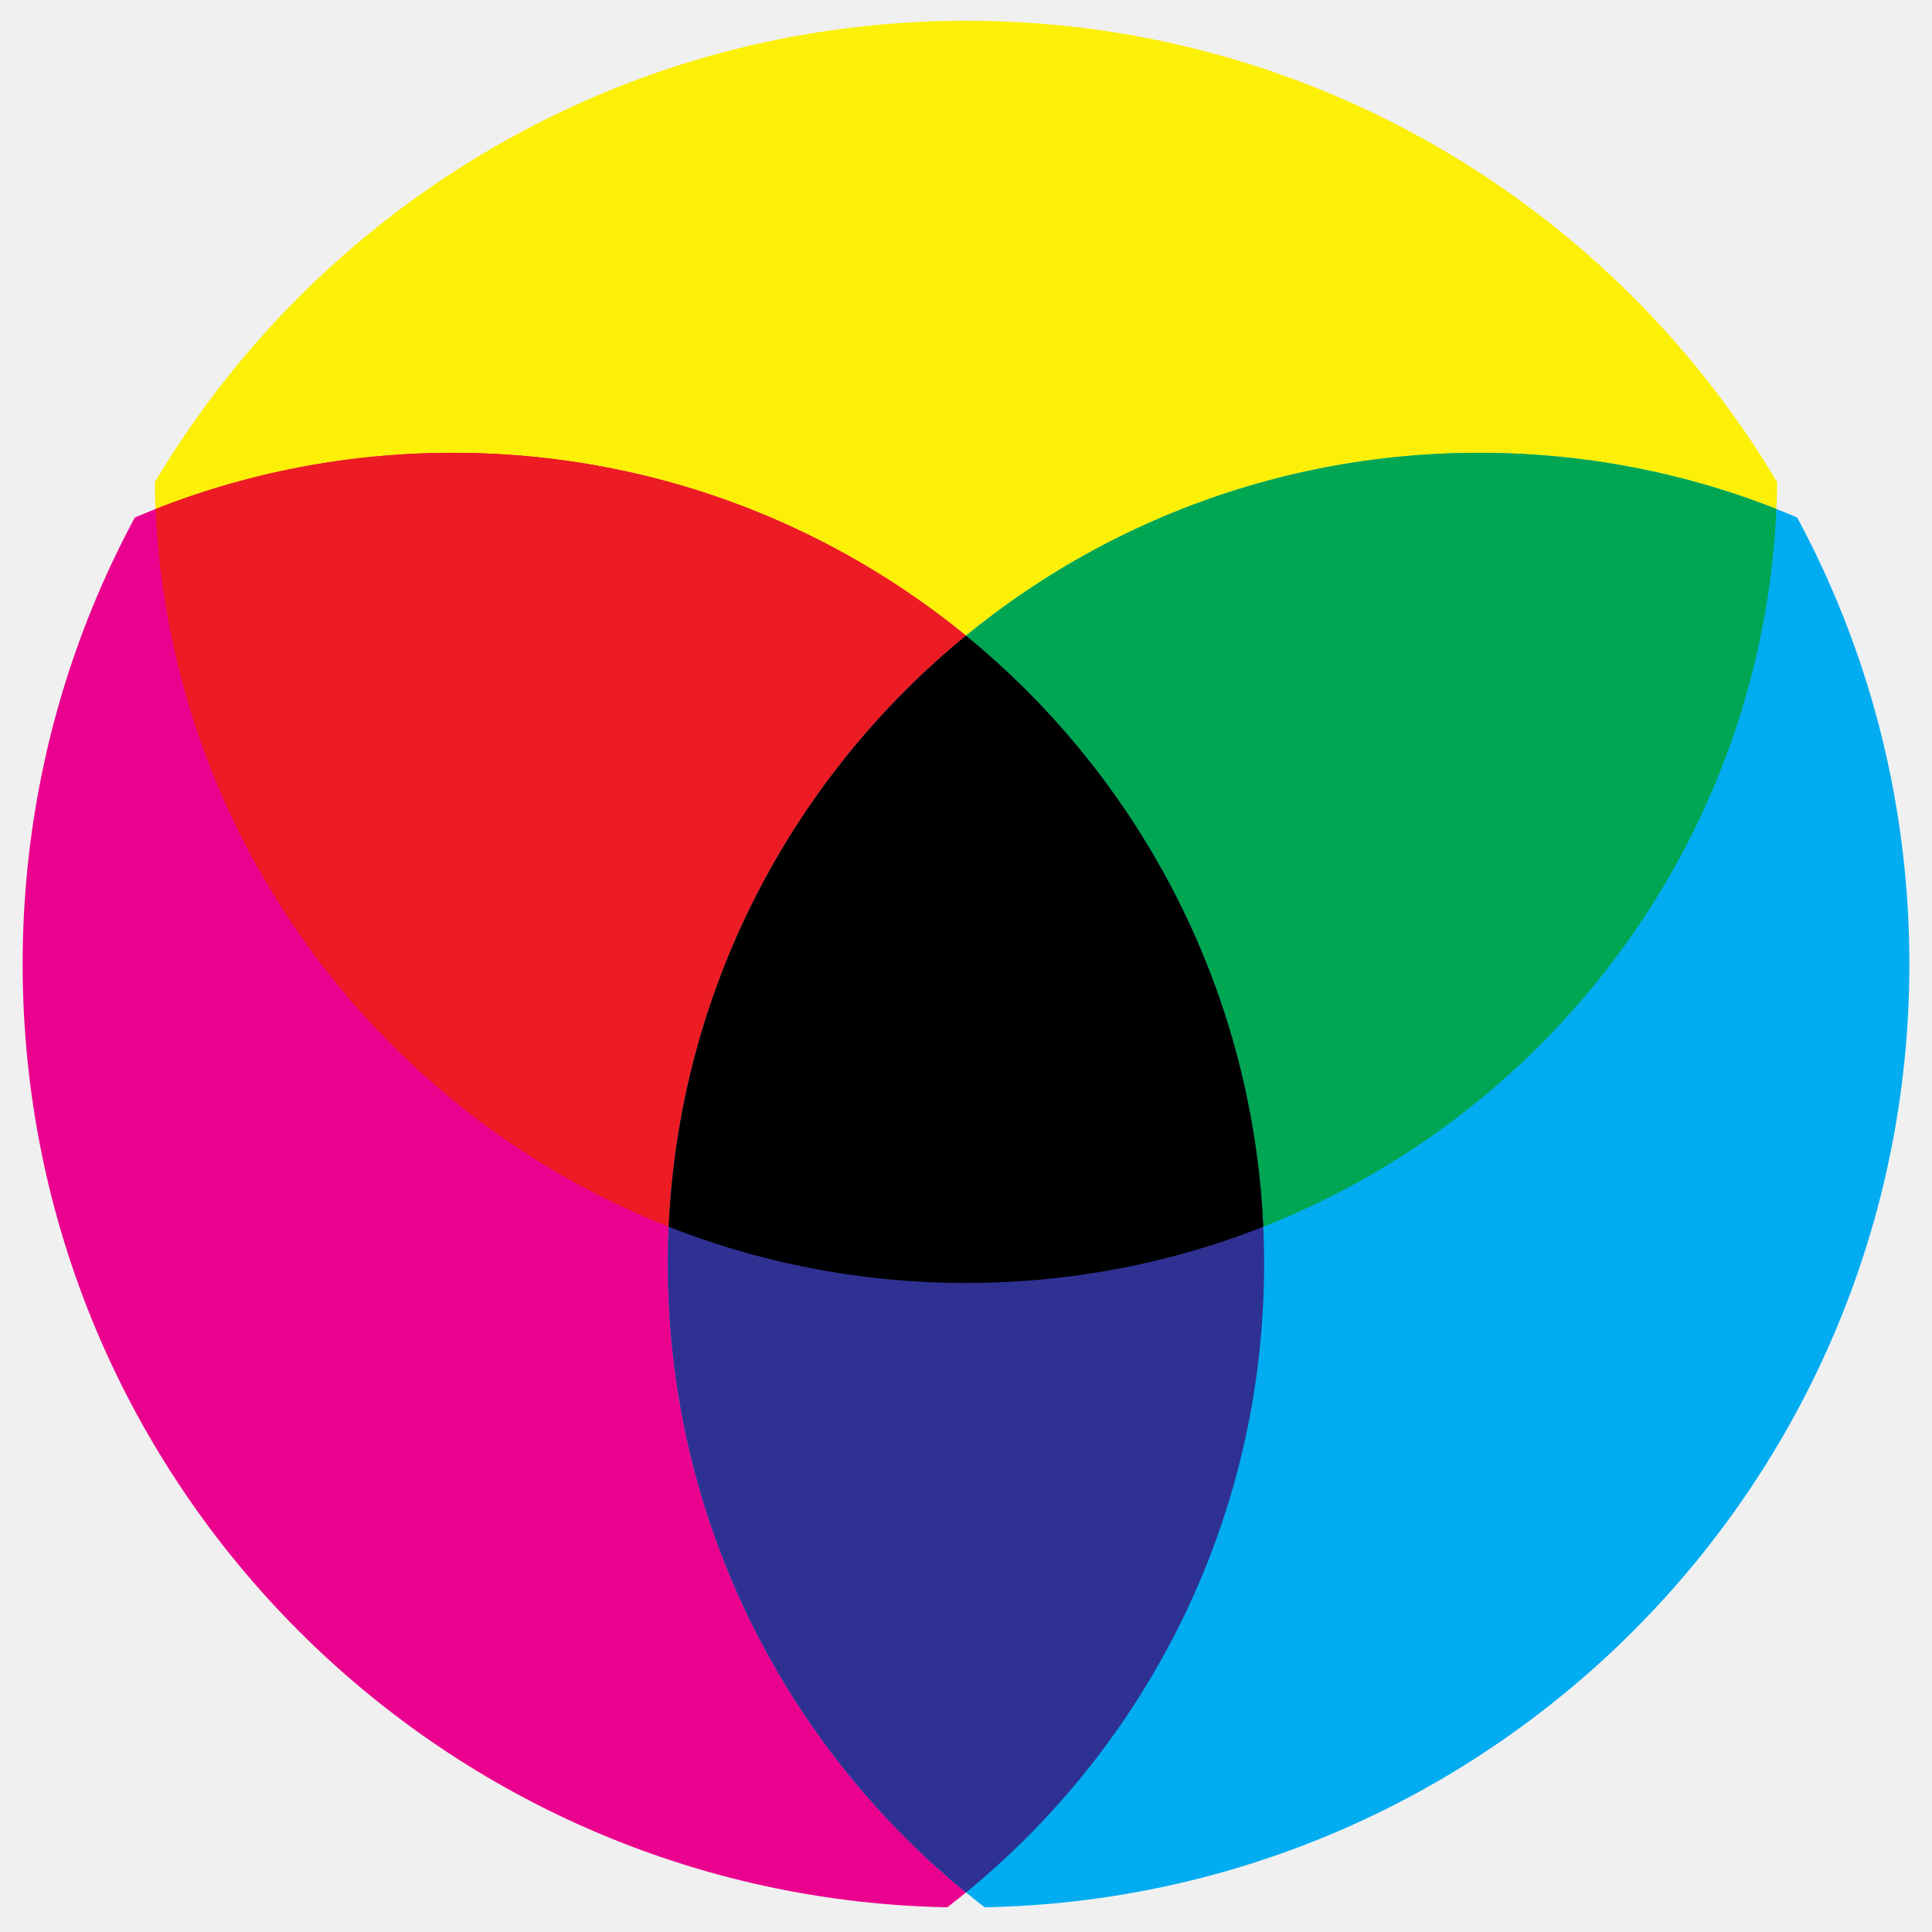
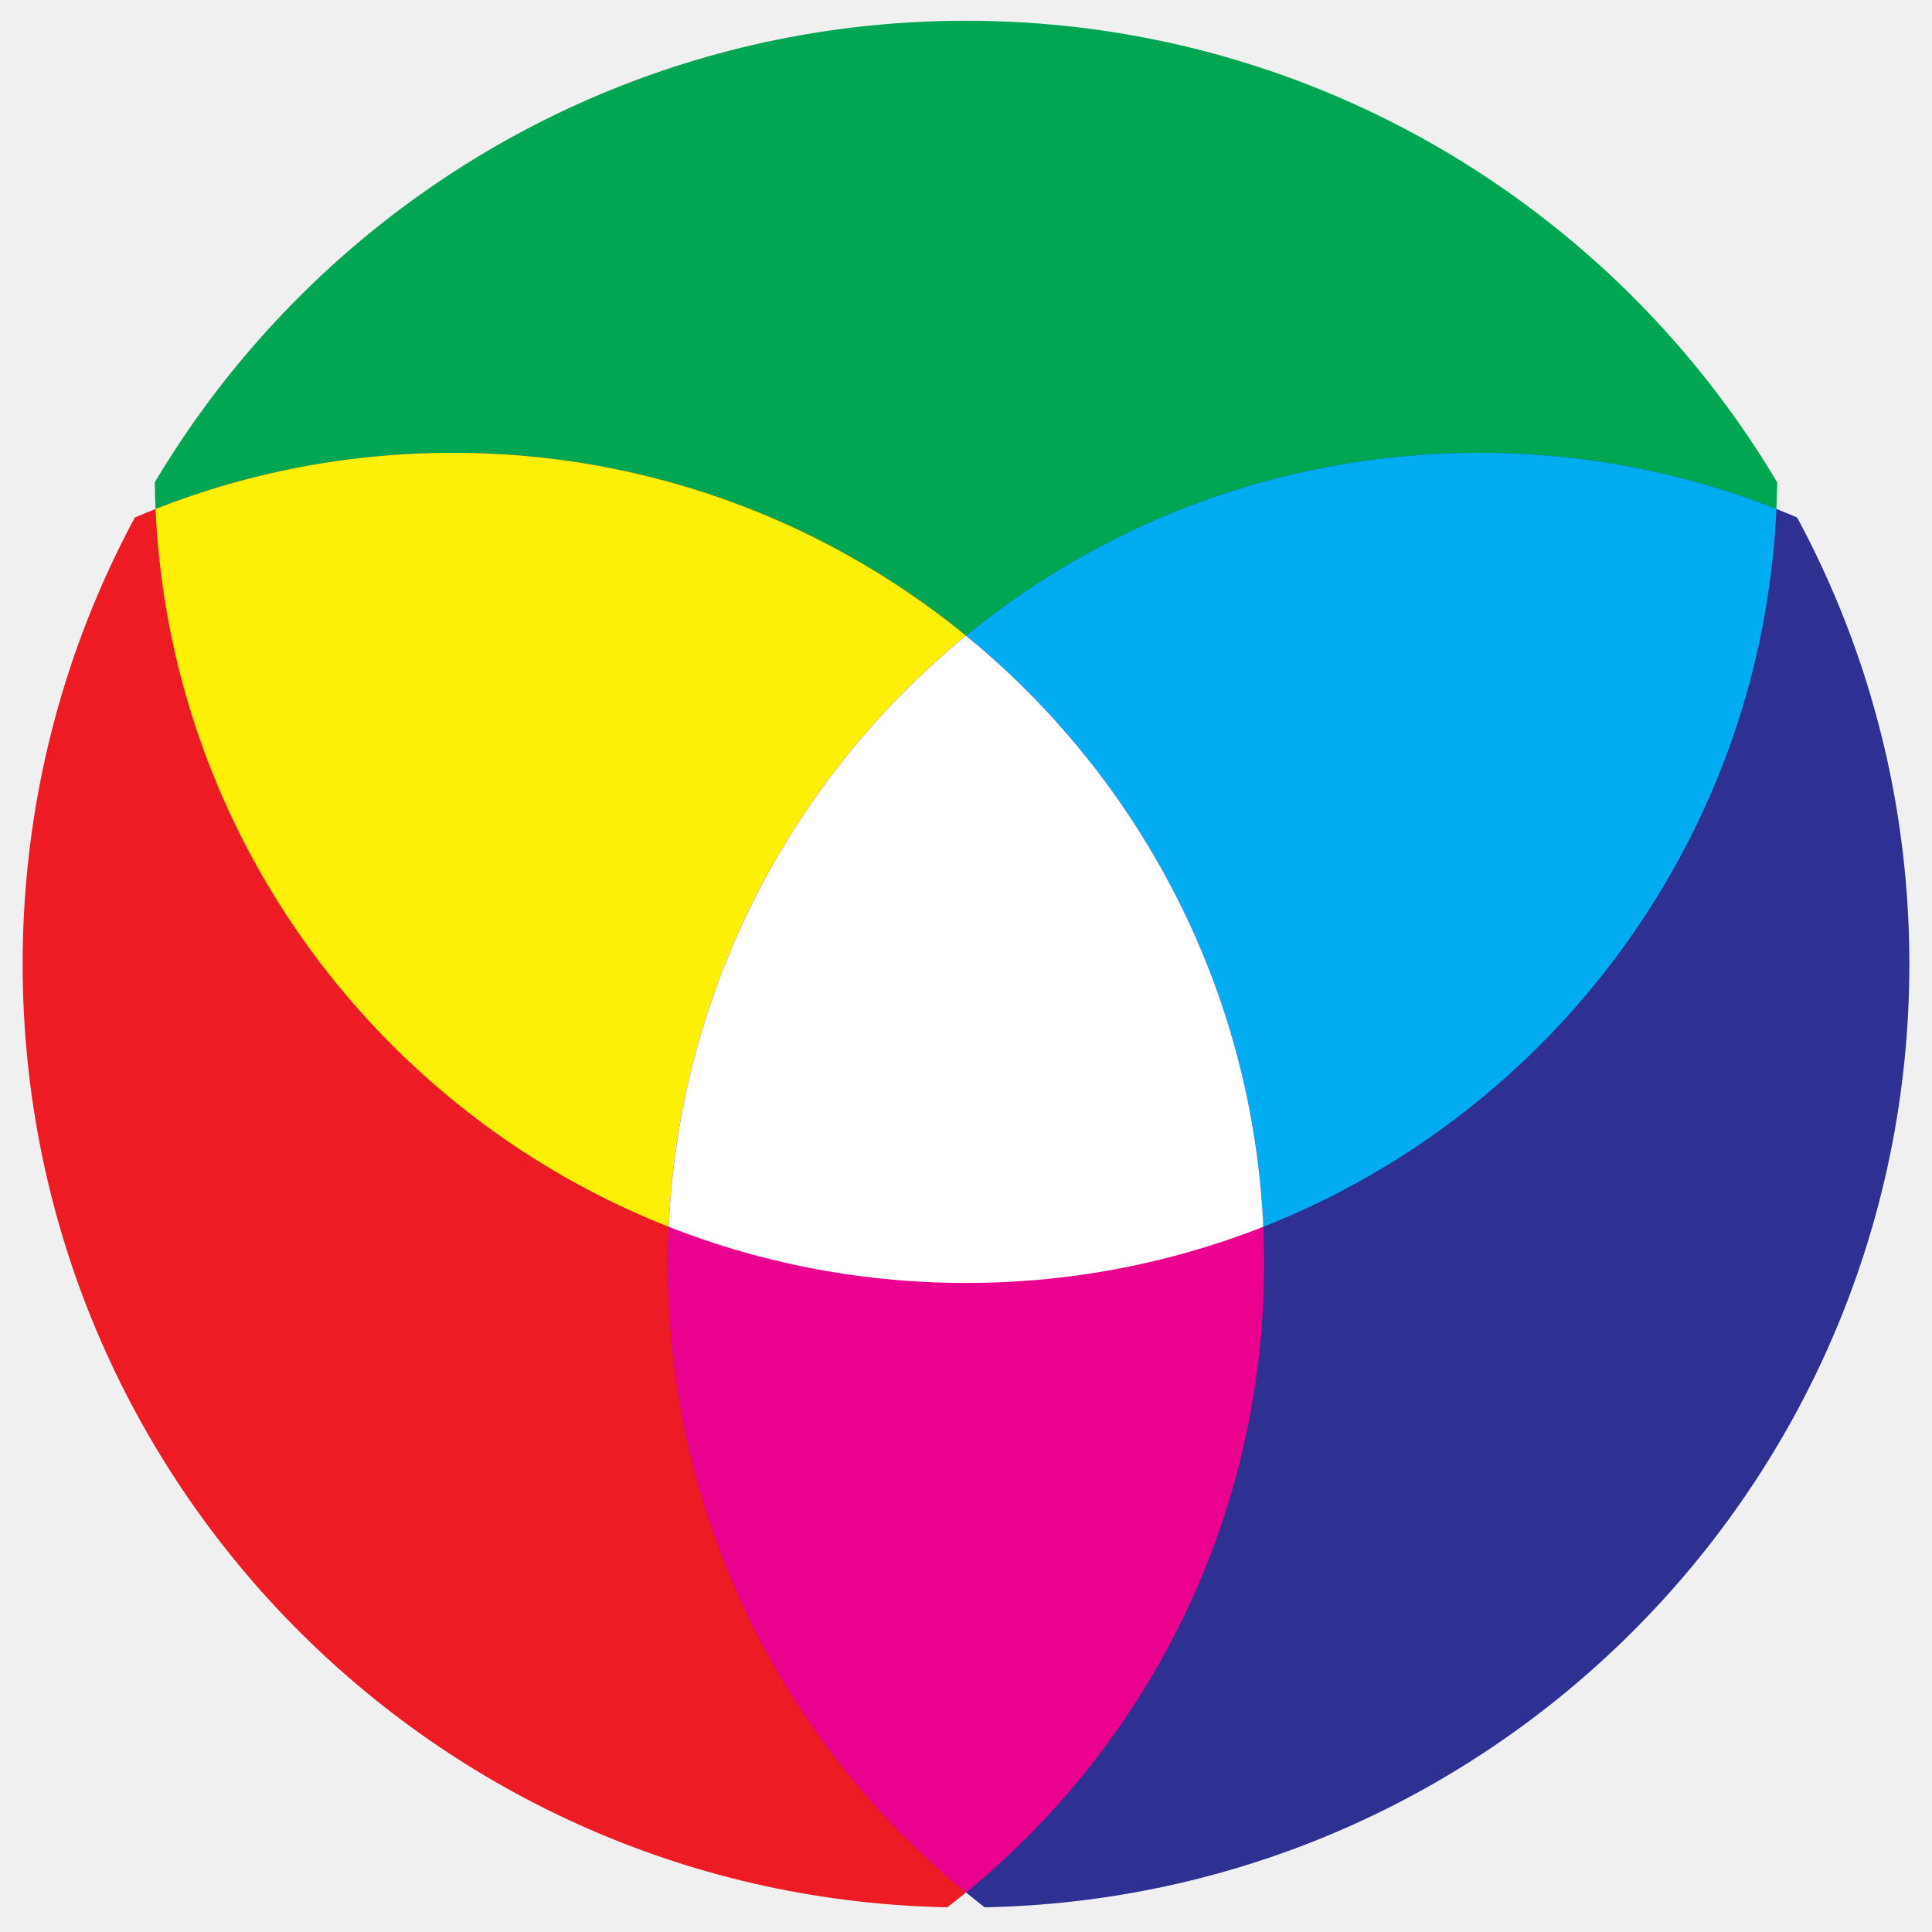
<svg xmlns="http://www.w3.org/2000/svg" width="1024" height="1024" viewBox="0 0 1024 1024">
  <defs>
    <clipPath id="logoClip">
      <circle cx="512" cy="511" r="500" />
    </clipPath>
-     <clipPath id="logoYellow">
+     <clipPath id="logoGreen">
      <circle cx="512" cy="250" r="430" />
    </clipPath>
-     <clipPath id="logoMagenta">
+     <clipPath id="logoRed">
      <circle cx="240" cy="670" r="430" />
    </clipPath>
-     <clipPath id="logoCyan">
+     <clipPath id="logoBlue">
      <circle cx="784" cy="670" r="430" />
    </clipPath>
  </defs>
  <g clip-path="url(#logoClip)">
-     <circle cx="512" cy="250" r="430" fill="#FCF006" />
-     <circle cx="240" cy="670" r="430" fill="#EA018E" />
-     <circle cx="784" cy="670" r="430" fill="#01ACF1" />
-     <g clip-path="url(#logoYellow)">
-       <circle cx="240" cy="670" r="430" fill="#ED1C24" />
+     <circle cx="512" cy="250" r="430" fill="#00A652" />
+     <circle cx="240" cy="670" r="430" fill="#ED1C24" />
+     <circle cx="784" cy="670" r="430" fill="#2E3192" />
+     <g clip-path="url(#logoGreen)">
+       <circle cx="240" cy="670" r="430" fill="#FCF006" />
    </g>
-     <g clip-path="url(#logoYellow)">
-       <circle cx="784" cy="670" r="430" fill="#00A652" />
+     <g clip-path="url(#logoGreen)">
+       <circle cx="784" cy="670" r="430" fill="#01ACF1" />
    </g>
-     <g clip-path="url(#logoMagenta)">
-       <circle cx="784" cy="670" r="430" fill="#2E3192" />
+     <g clip-path="url(#logoRed)">
+       <circle cx="784" cy="670" r="430" fill="#EA018E" />
    </g>
-     <g clip-path="url(#logoYellow)">
-       <g clip-path="url(#logoMagenta)">
-         <circle cx="784" cy="670" r="430" fill="#000000" />
+     <g clip-path="url(#logoGreen)">
+       <g clip-path="url(#logoRed)">
+         <circle cx="784" cy="670" r="430" fill="#FFFFFF" />
      </g>
    </g>
  </g>
</svg>
